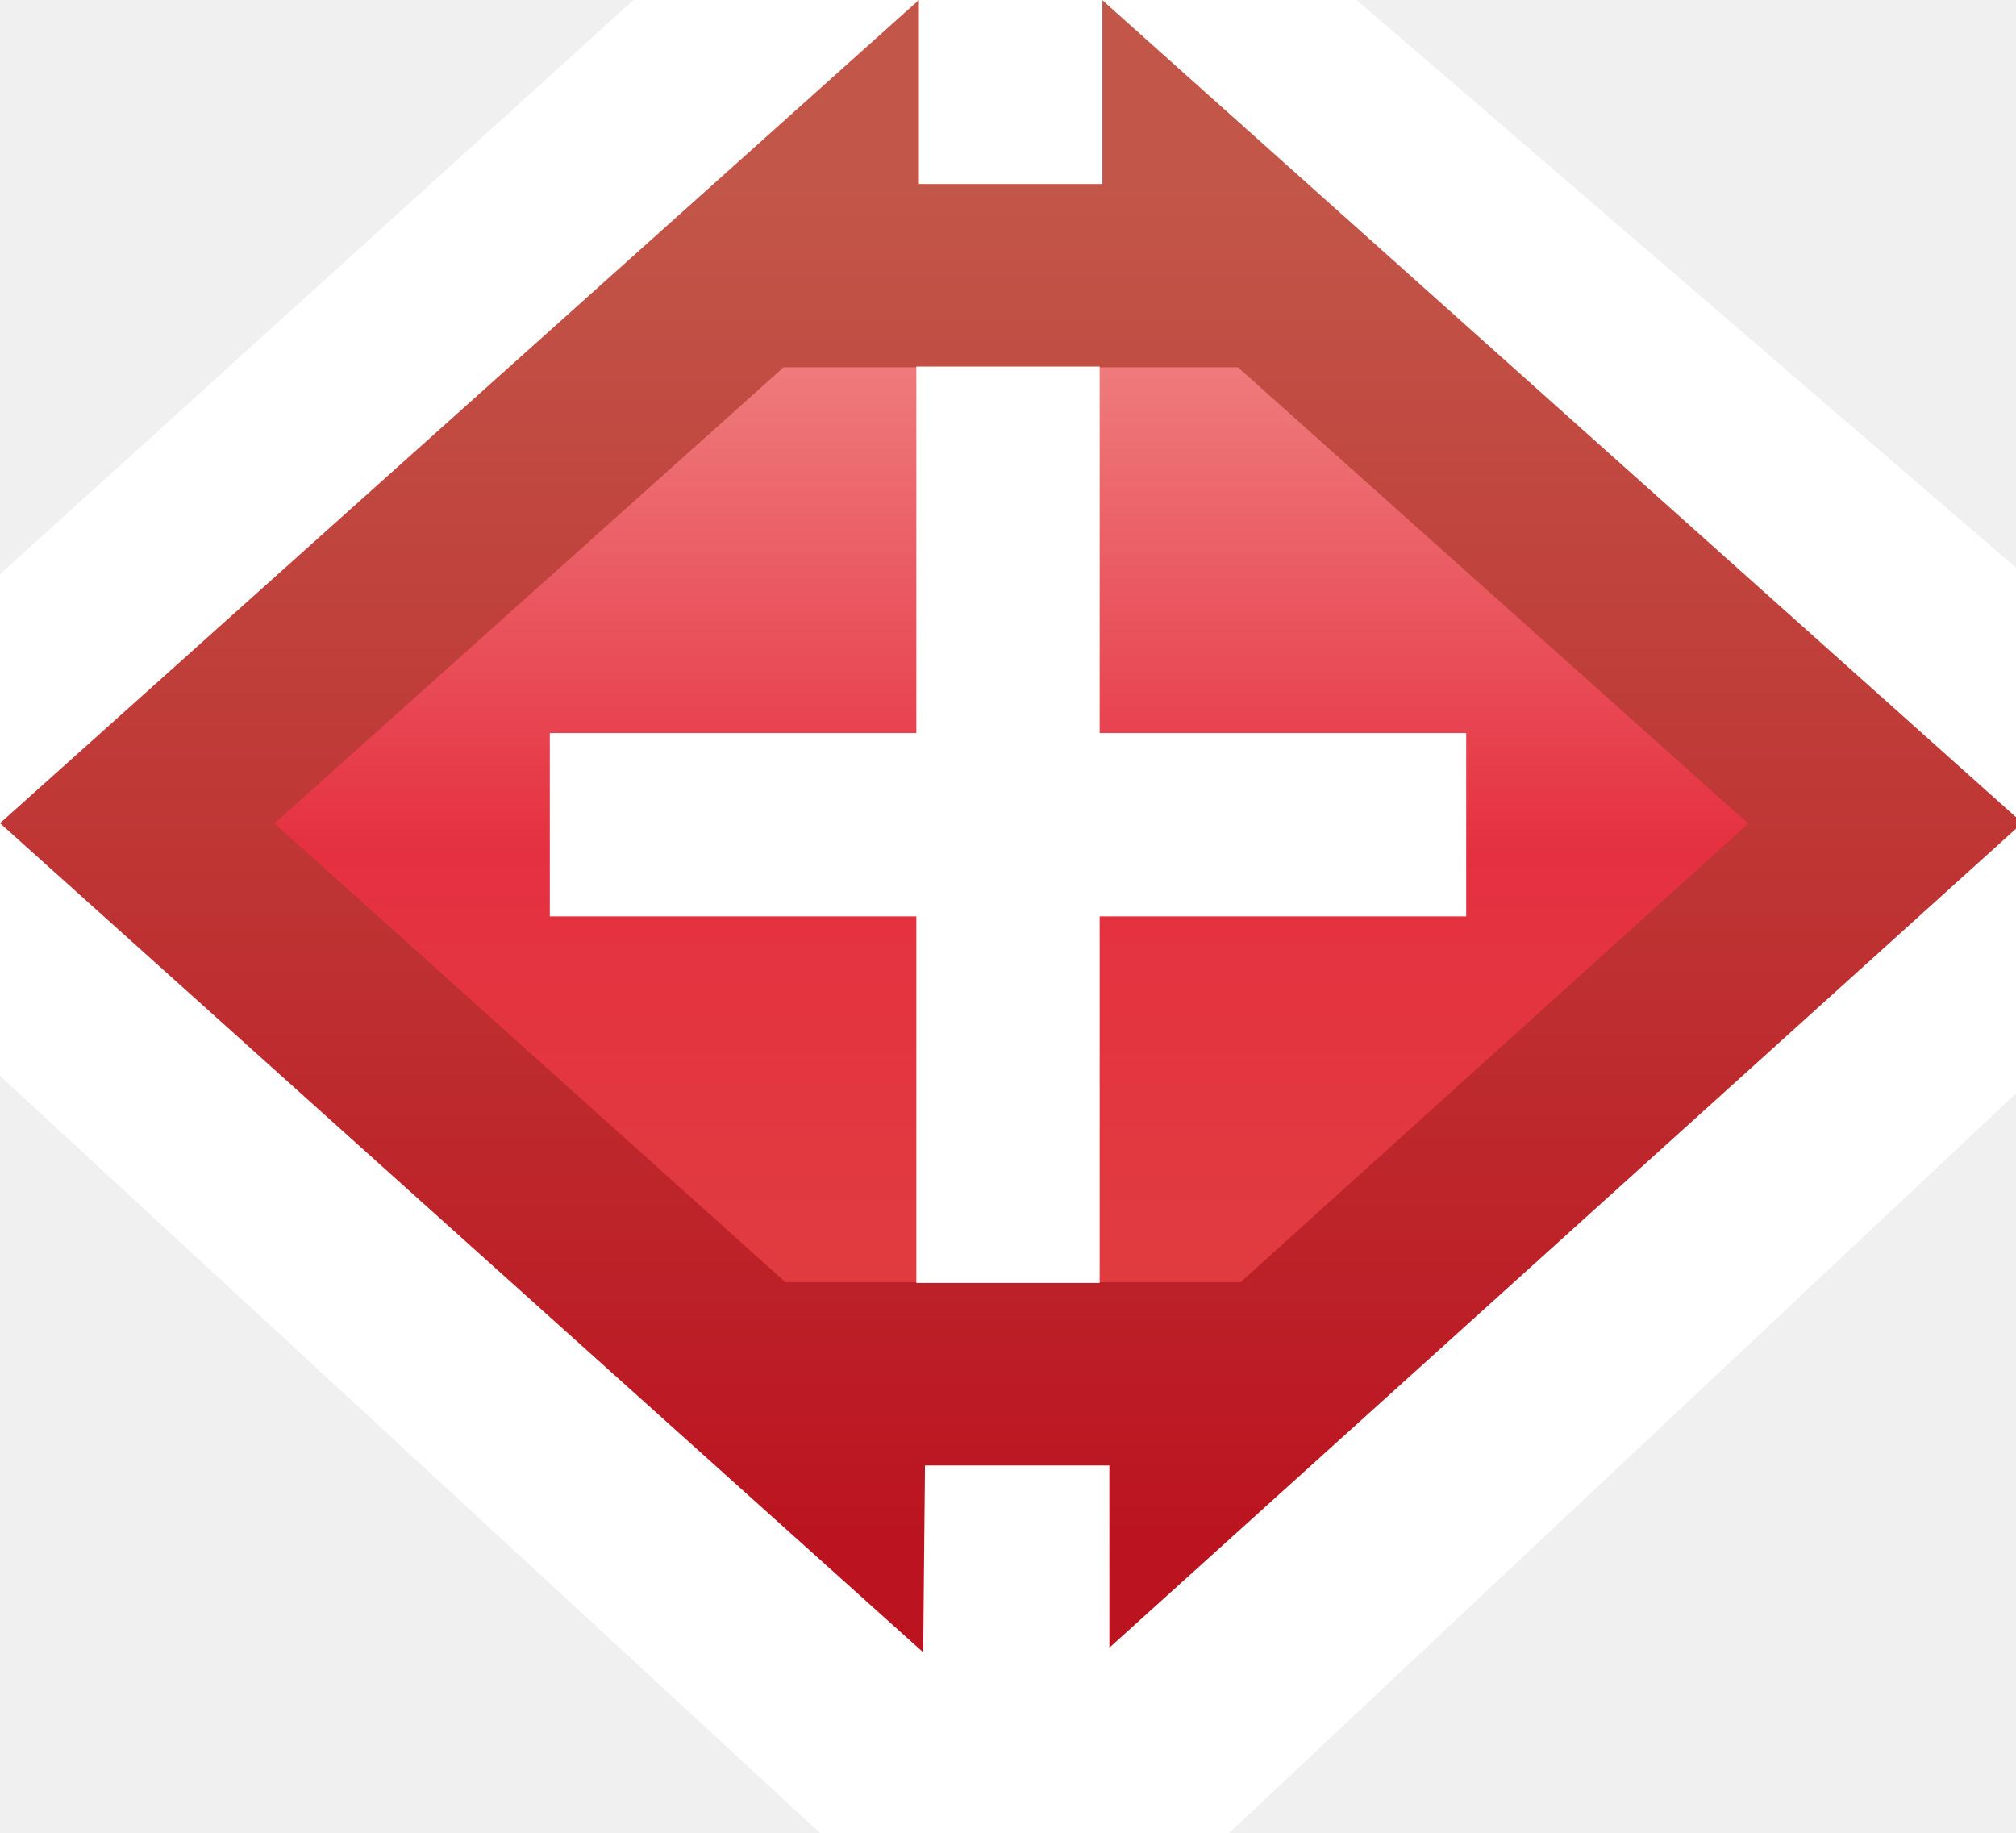
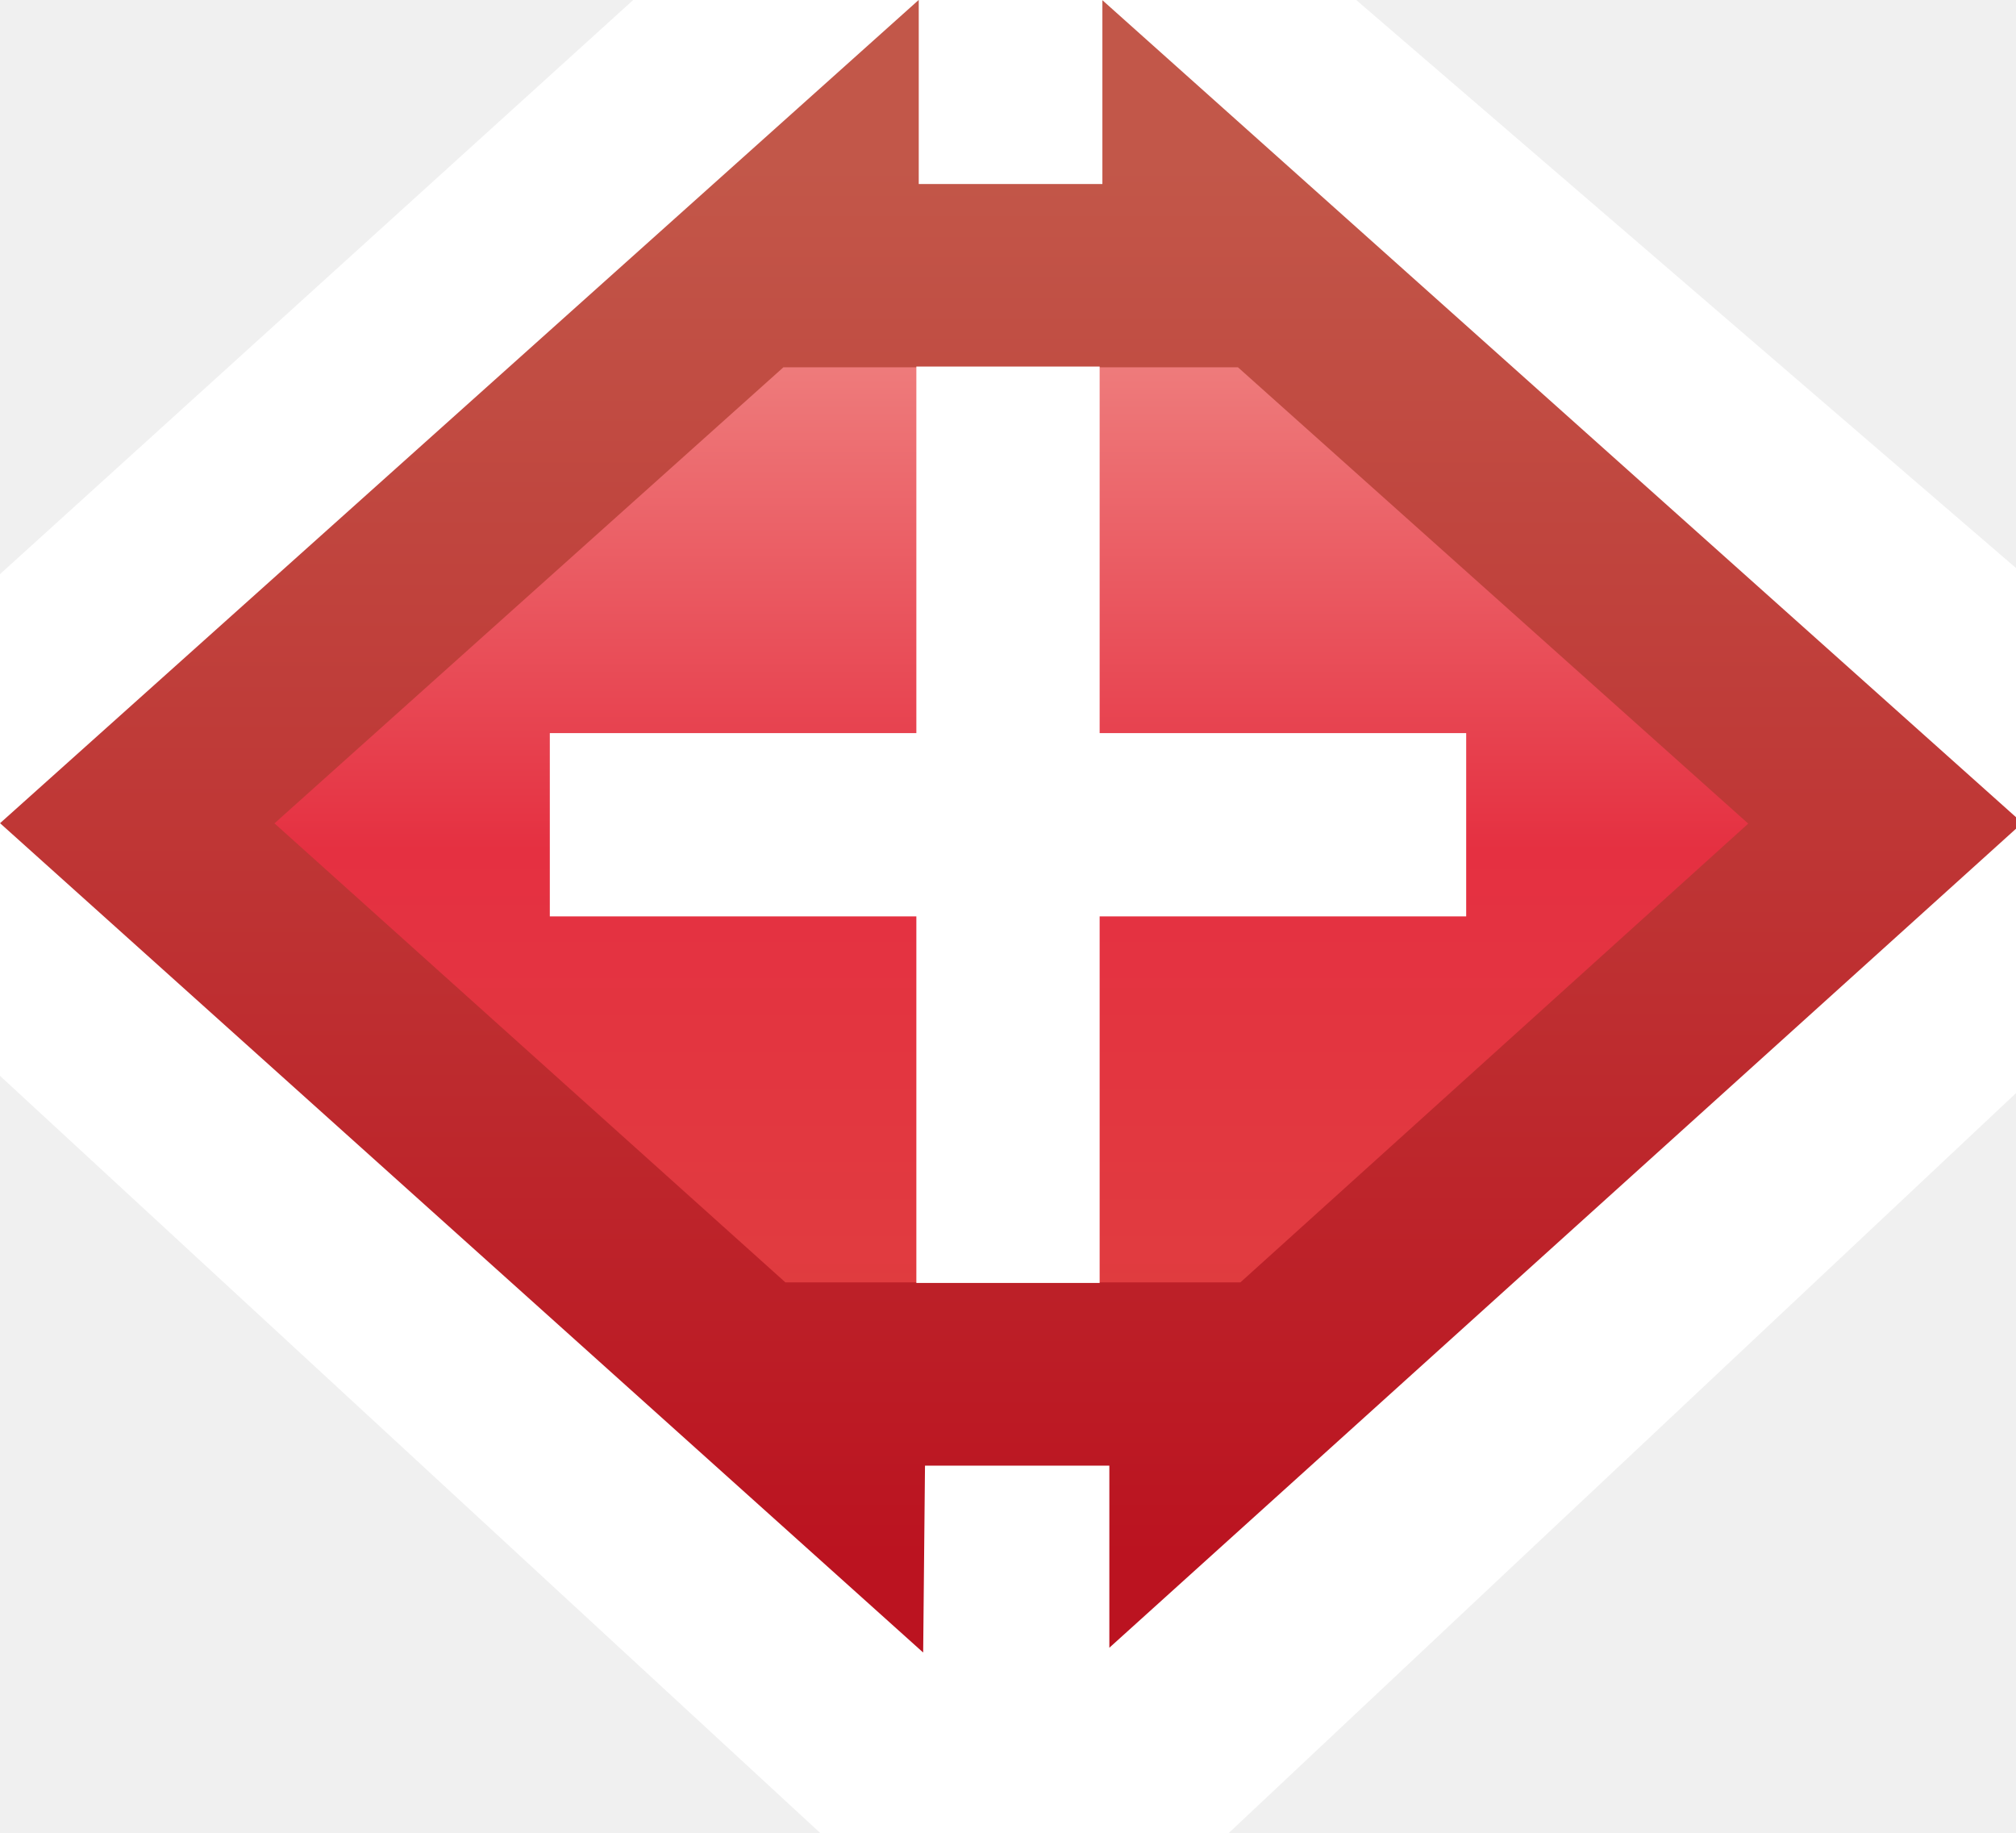
- <svg xmlns="http://www.w3.org/2000/svg" xmlns:xlink="http://www.w3.org/1999/xlink" version="1.1" id="svg2" height="10" width="11">
-   <defs id="defs4">
-     <linearGradient id="linearGradient4344">
-       <stop id="stop4346" offset="0" style="stop-color:#ef8281;stop-opacity:1" />
-       <stop style="stop-color:#e53041;stop-opacity:1" offset="0.49" id="stop4352" />
-       <stop id="stop4348" offset="1" style="stop-color:#df3f3f;stop-opacity:1" />
+ <svg xmlns="http://www.w3.org/2000/svg" xmlns:xlink="http://www.w3.org/1999/xlink" width="11" height="10">
+   <defs>
+     <linearGradient id="b">
+       <stop offset="0" stop-color="#ef8281" />
+       <stop offset=".49" stop-color="#e53041" />
+       <stop offset="1" stop-color="#df3f3f" />
    </linearGradient>
-     <linearGradient id="linearGradient4336">
-       <stop id="stop4338" offset="0" style="stop-color:#bb1320;stop-opacity:1" />
-       <stop id="stop4340" offset="1" style="stop-color:#c25749;stop-opacity:1" />
+     <linearGradient id="a">
+       <stop offset="0" stop-color="#bb1320" />
+       <stop offset="1" stop-color="#c25749" />
    </linearGradient>
-     <linearGradient gradientTransform="matrix(0.9919837,0,0,0.8432236,-17.81347,167.6963)" gradientUnits="userSpaceOnUse" y2="1038.362" x2="23" y1="1047.362" x1="23" id="linearGradient4342" xlink:href="#linearGradient4336" />
-     <linearGradient gradientTransform="matrix(0.9919837,0,0,0.8432236,-17.81347,167.6963)" gradientUnits="userSpaceOnUse" y2="1046.362" x2="28" y1="1039.362" x1="28" id="linearGradient4350" xlink:href="#linearGradient4344" />
+     <linearGradient xlink:href="#a" id="d" x1="23" x2="23" y1="1047.362" y2="1038.362" gradientTransform="matrix(.99198 0 0 .84322 -17.813 167.696)" gradientUnits="userSpaceOnUse" />
+     <linearGradient xlink:href="#b" id="c" x1="28" x2="28" y1="1039.362" y2="1046.362" gradientTransform="matrix(.99198 0 0 .84322 -17.813 167.696)" gradientUnits="userSpaceOnUse" />
  </defs>
-   <g transform="translate(0,-1042.362)" style="display:inline" id="layer1">
-     <path id="path4334-6" d="m -1.496,1046.851 5.928,-5.373 1.92,-0.02 6.241,5.373 -5.999,5.638 -2.005,-0 z" style="display:inline;fill:#ffffff;fill-opacity:1;fill-rule:evenodd;stroke:none;stroke-width:1px;stroke-linecap:butt;stroke-linejoin:miter;stroke-opacity:1" />
-     <path id="path4334" d="m 0.749,1046.854 3.765,-3.373 0,0.385 2.001,0 0,-0.385 3.772,3.373 -3.734,3.373 -4e-5,-0.369 -2.001,0 -0.004,0.408 z" style="fill:url(#linearGradient4350);fill-opacity:1;fill-rule:evenodd;stroke:url(#linearGradient4342);stroke-width:1px;stroke-linecap:butt;stroke-linejoin:miter;stroke-opacity:1" />
-     <path id="path4207" d="m 5.5,1044.362 0,5" style="fill:none;fill-rule:evenodd;stroke:#ffffff;stroke-width:1px;stroke-linecap:butt;stroke-linejoin:miter;stroke-opacity:1" />
-     <path id="path4207-9" d="m 8,1046.862 -5,0" style="display:inline;fill:none;fill-rule:evenodd;stroke:#ffffff;stroke-width:1px;stroke-linecap:butt;stroke-linejoin:miter;stroke-opacity:1" />
-   </g>
+   <path fill="#fff" fill-rule="evenodd" d="M-1.496 4.489 4.43-.884l1.92-.02 6.241 5.373-5.999 5.638H4.59z" />
+   <path fill="url(#c)" fill-rule="evenodd" stroke="url(#d)" d="m.749 1046.854 3.764-3.373v.385h2.002v-.385l3.772 3.373-3.734 3.373v-.368H4.552l-.004.408z" transform="translate(0 -1042.362)" />
+   <path fill="none" stroke="#fff" d="M5.5 2v5M8 4.5H3" />
</svg>
